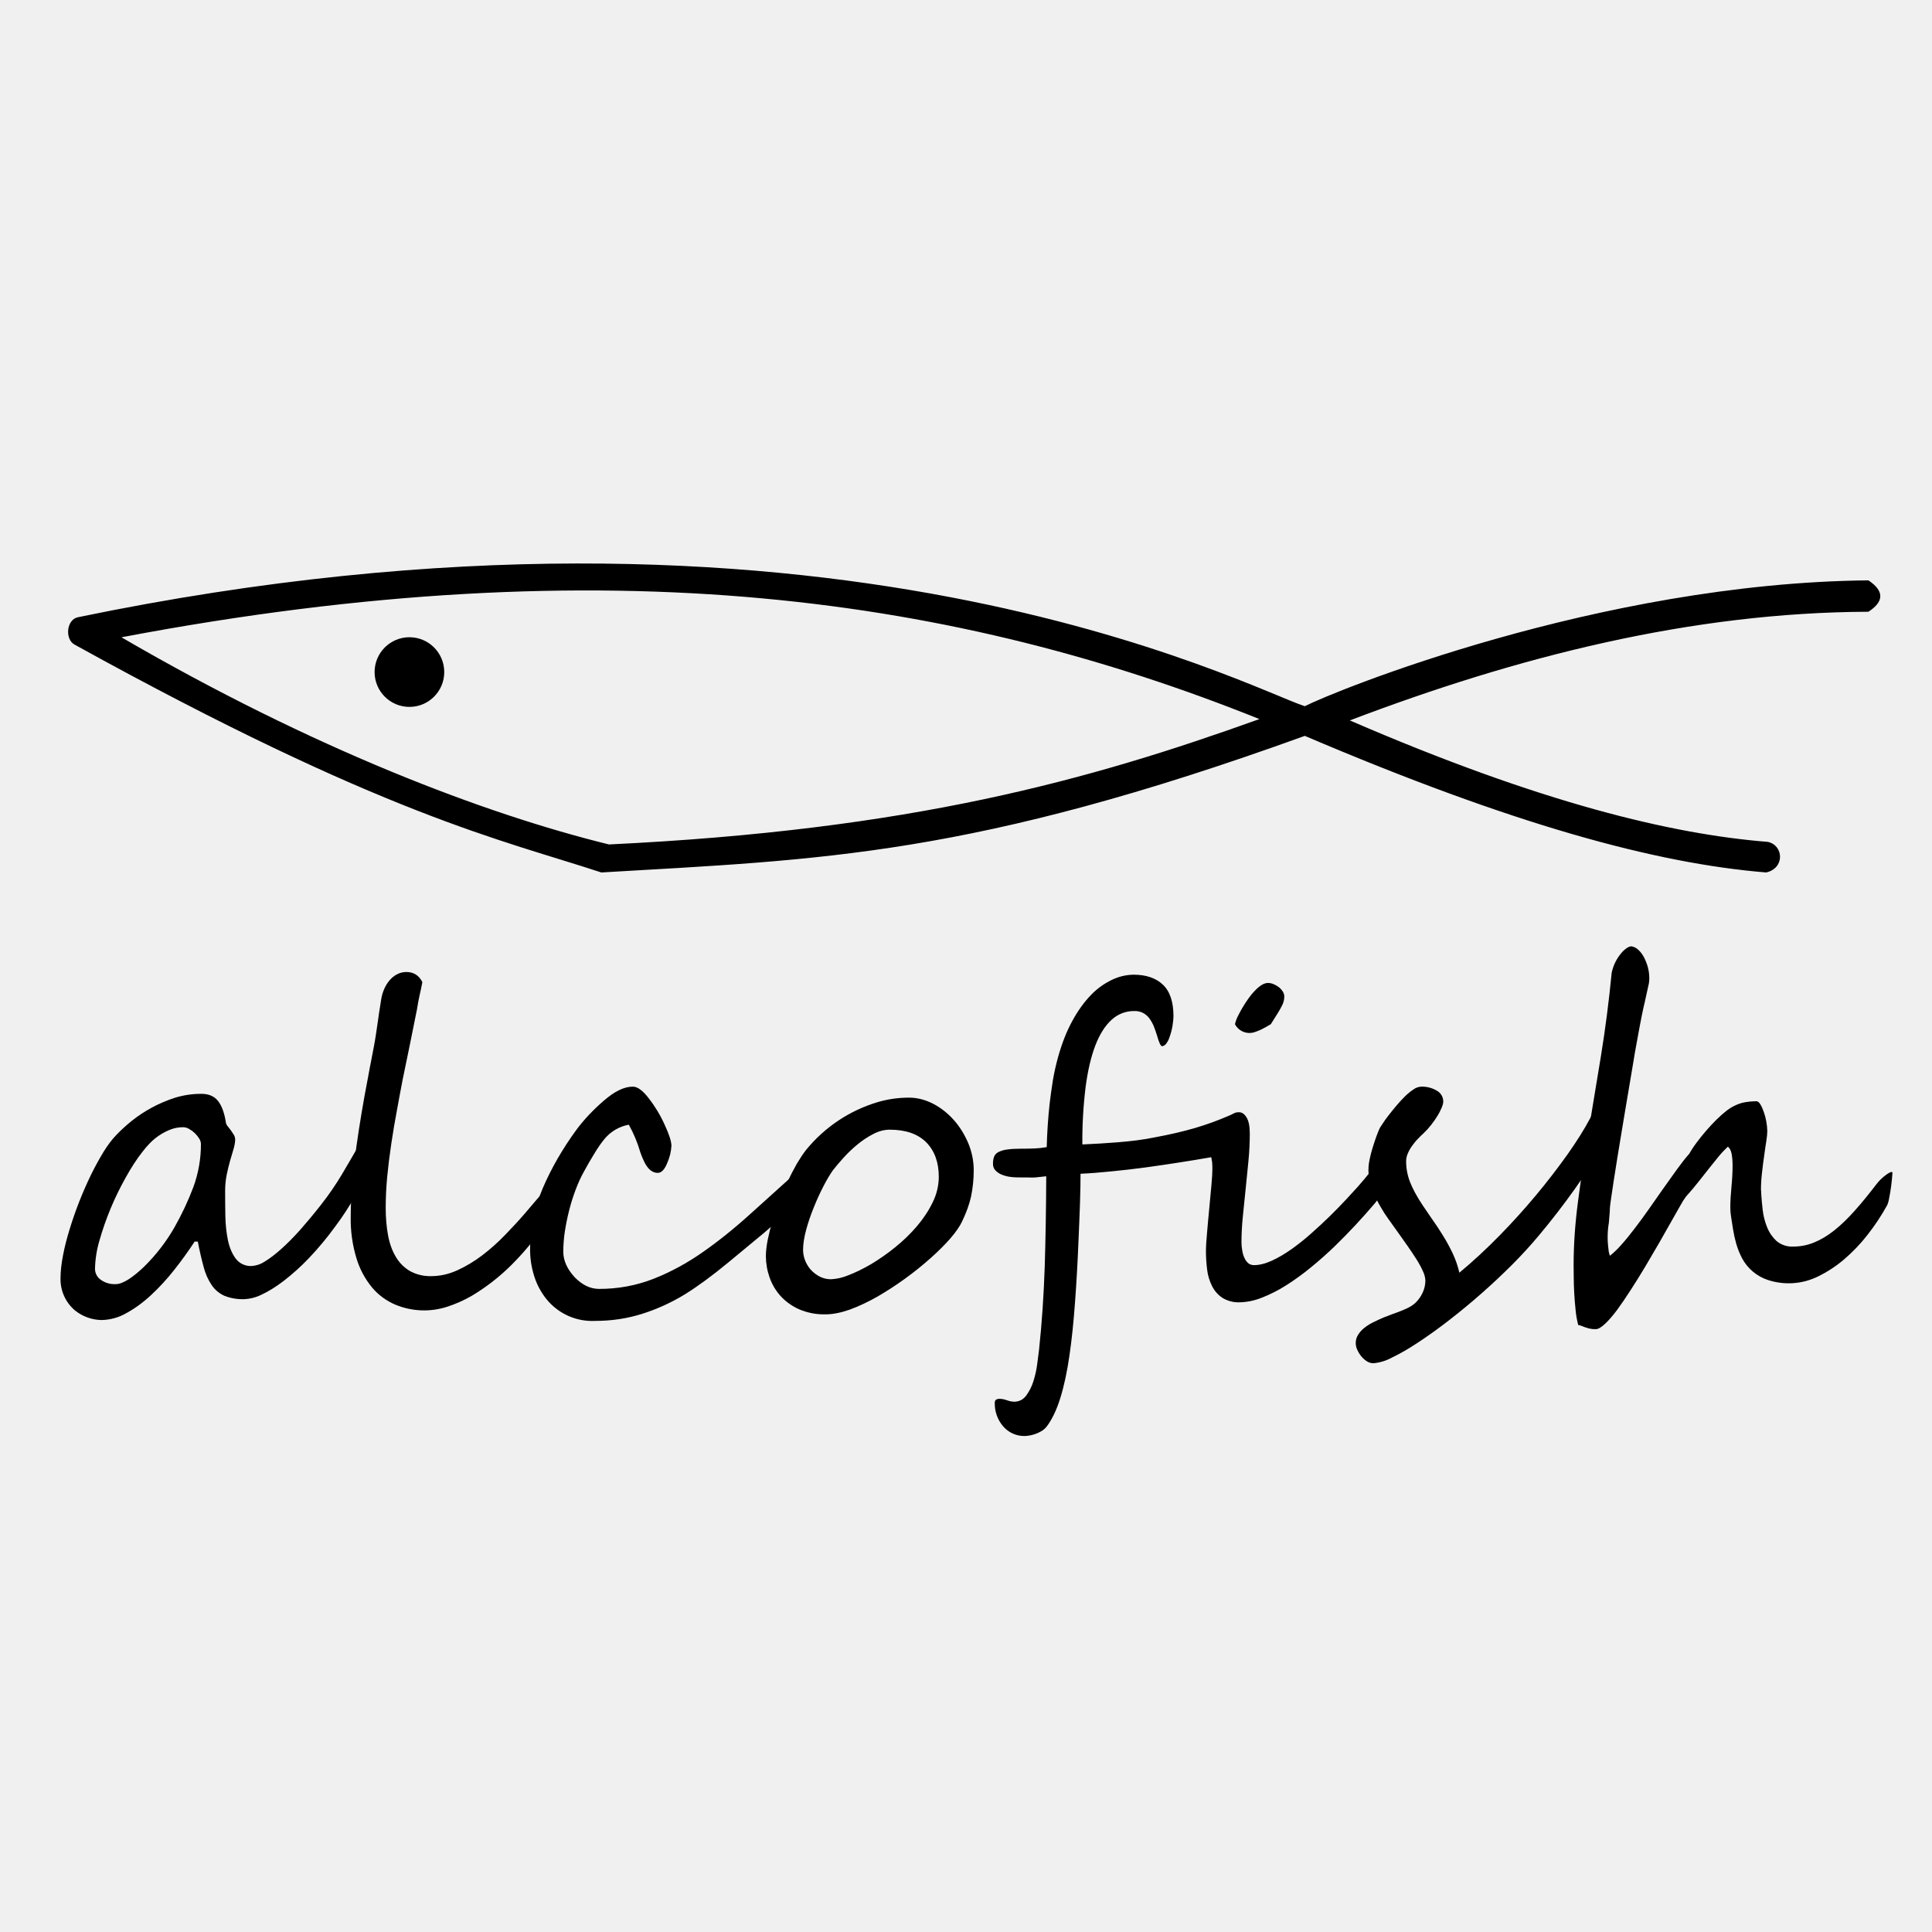
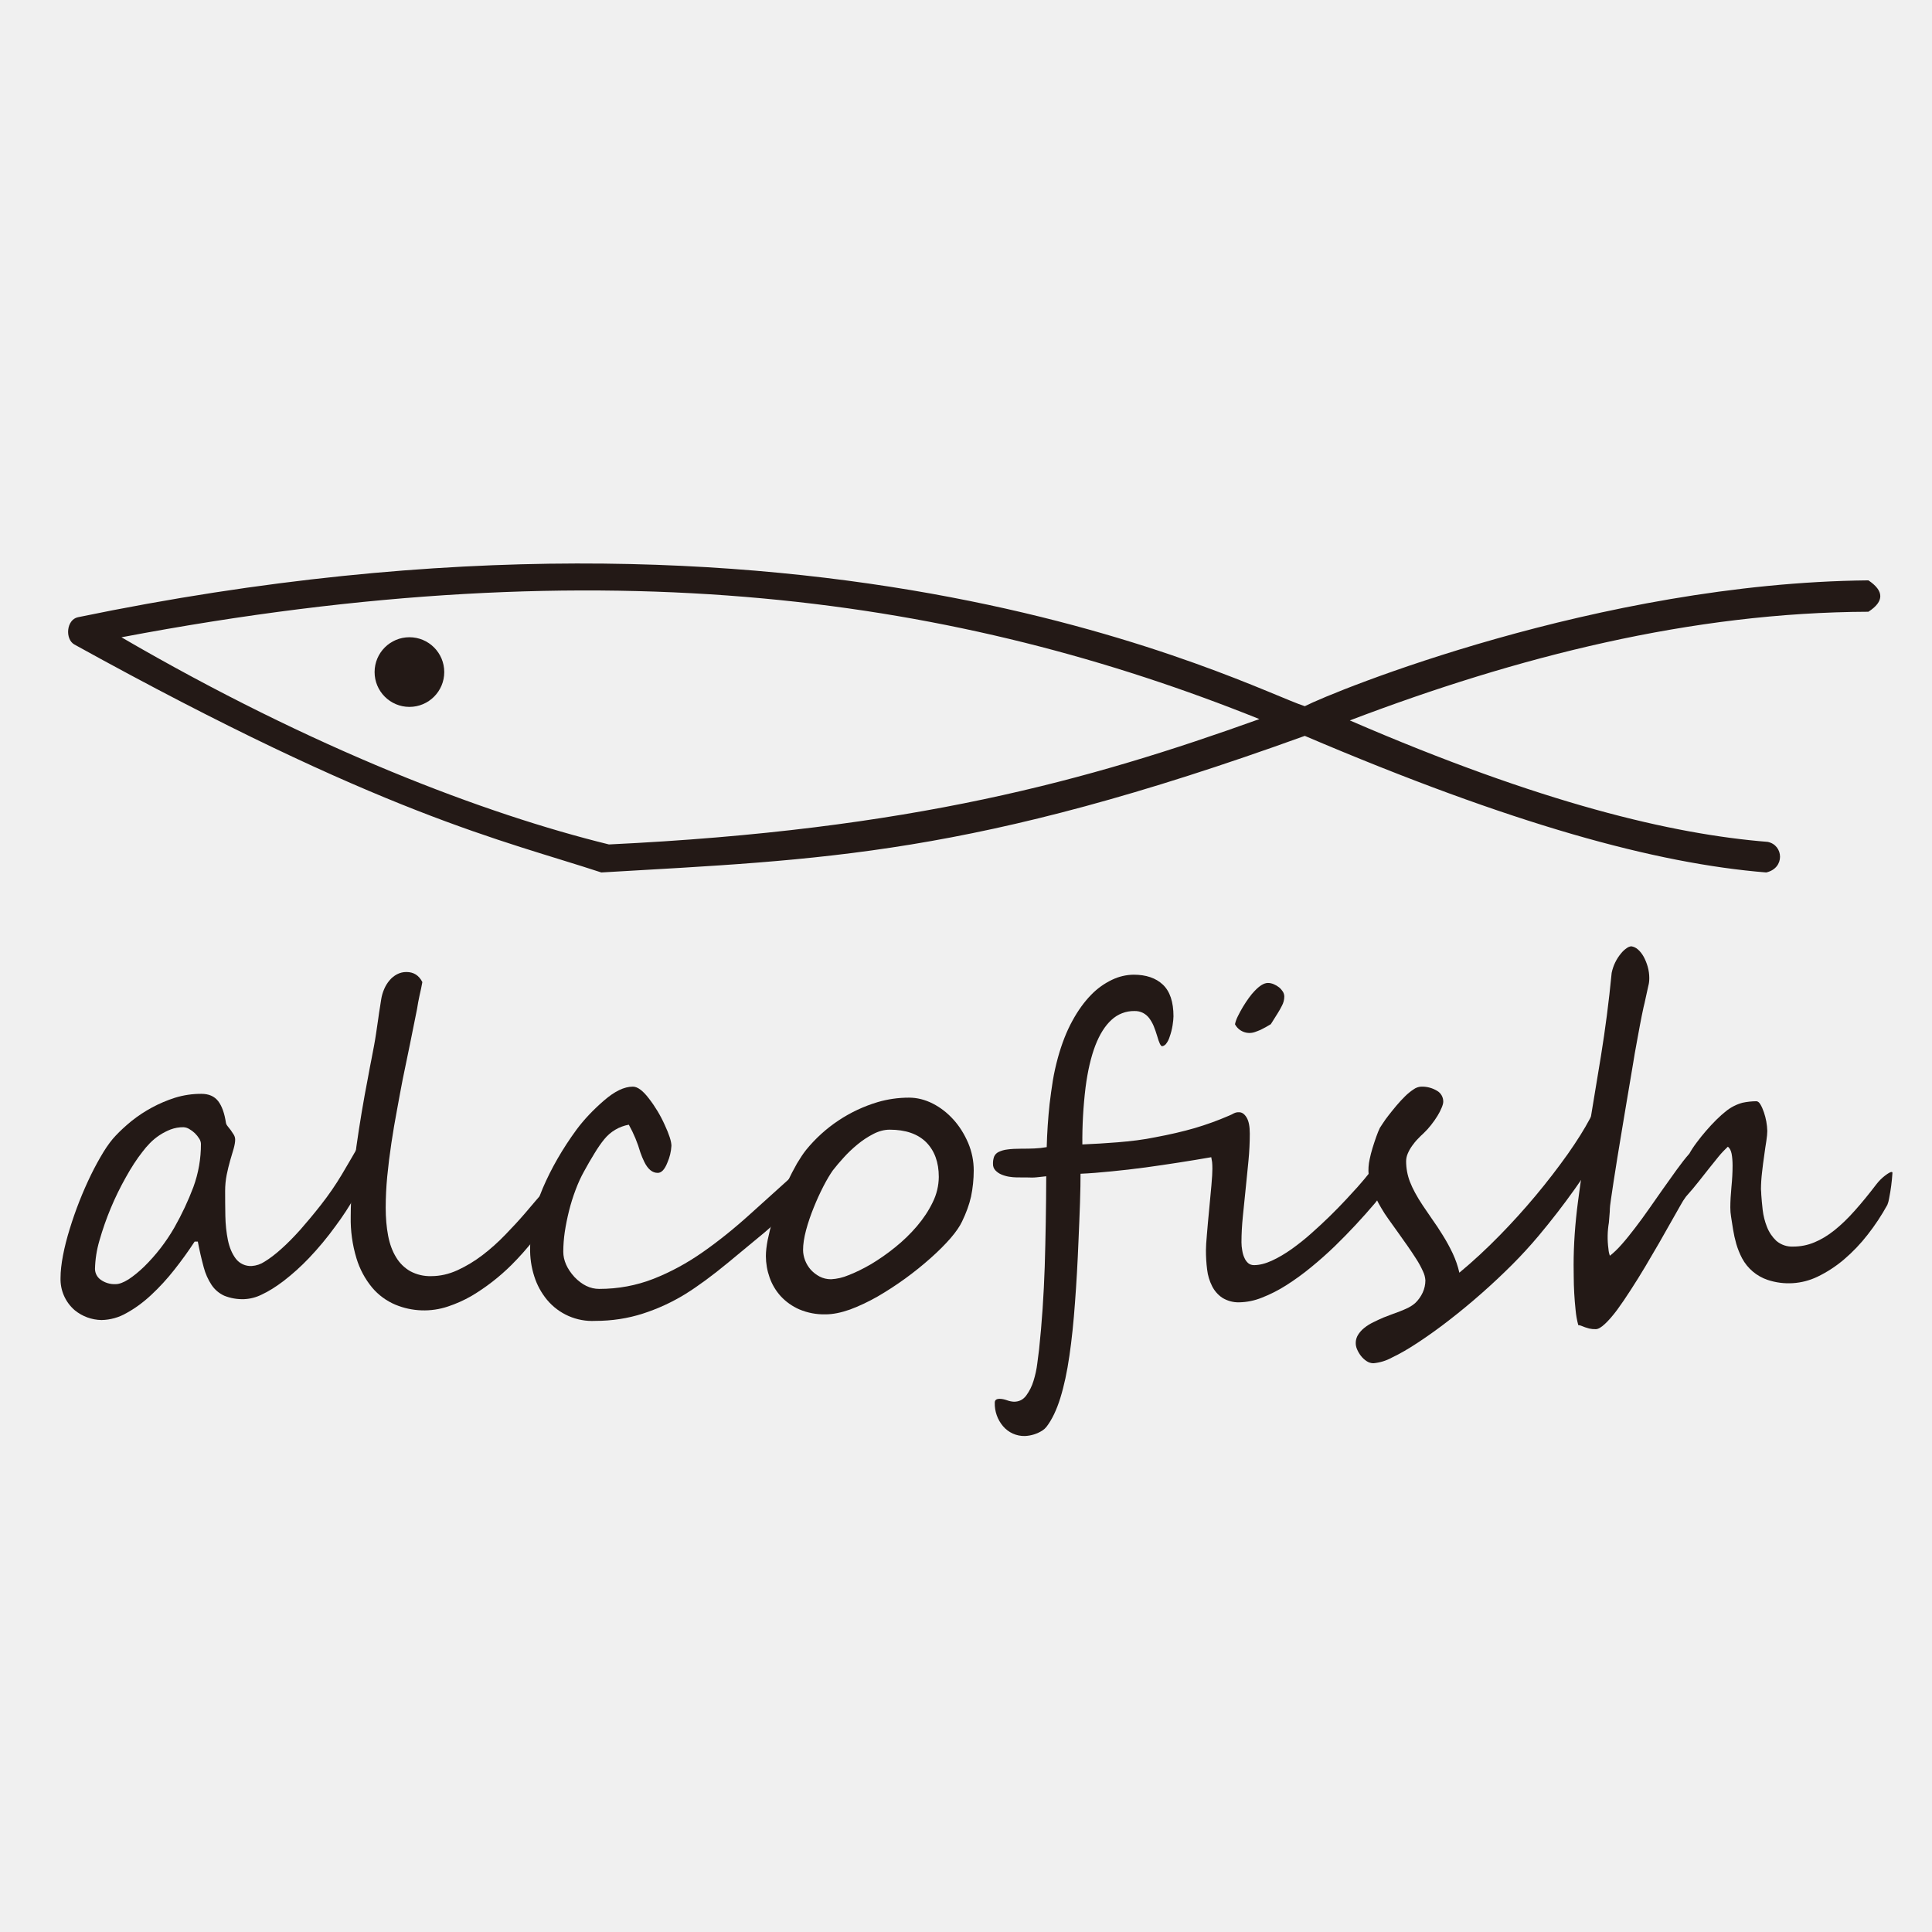
<svg xmlns="http://www.w3.org/2000/svg" version="1.1" id="Layer_1" x="0px" y="0px" viewBox="0 0 36 36" enable-background="new 0 0 36 36" xml:space="preserve">
+   <style>
+         path {
+             fill: #231916;
+         }
+ 
+         @media (prefers-color-scheme: dark) {
+             svg {
+                 background-color: #00000000
+             }
+ 
+             path {
+                 fill: white;
+             }
+         }
+     </style>
  <path d="M3.744 21.312a.19.19 0 00-.031-.094.512.512 0 00-.186-.18.225.225 0 00-.108-.034.653.653 0 00-.24.042 1.097 1.097 0 00-.385.254 1.62 1.62 0 00-.143.167c-.1.127-.203.284-.306.47a5.416 5.416 0 00-.493 1.182 2.023 2.023 0 00-.082.526.25.25 0 00.105.2.44.44 0 00.28.083c.066 0 .146-.03.24-.089.092-.06.19-.14.292-.238a3.398 3.398 0 00.56-.724c.142-.25.26-.503.356-.757a2.31 2.31 0 00.141-.808m3.393-.191c0 .024-.02.095-.061.209a4.75 4.75 0 01-.175.414c-.077.163-.17.342-.28.537a5.36 5.36 0 01-.37.567 5.767 5.767 0 01-.496.597 4.23 4.23 0 01-.469.423c-.149.113-.286.198-.41.255a.81.81 0 01-.327.085.91.91 0 01-.37-.064.57.57 0 01-.234-.197 1.108 1.108 0 01-.149-.333 6.188 6.188 0 01-.11-.479h-.059a7.18 7.18 0 01-.381.528 4.11 4.11 0 01-.43.468c-.148.138-.302.25-.459.336a.963.963 0 01-.465.13.808.808 0 01-.501-.184.762.762 0 01-.263-.601c0-.123.016-.263.046-.42.03-.157.072-.321.125-.492a7.015 7.015 0 01.398-1.012 5.35 5.35 0 01.232-.424c.078-.126.154-.227.226-.302.083-.089.181-.179.293-.271a2.539 2.539 0 01.812-.436 1.65 1.65 0 01.493-.073c.138 0 .243.046.312.136.07.09.119.227.146.41a.135.135 0 00.032.059l.059.075c.02.028.039.057.056.085.017.03.024.06.024.09 0 .045-.01.1-.028.166-.02.064-.042.138-.065.22a3.696 3.696 0 00-.065.268 1.552 1.552 0 00-.029.302c0 .145.001.299.004.463.003.164.02.315.048.453.029.138.077.252.146.344a.349.349 0 00.299.137.493.493 0 00.24-.082c.092-.056.196-.134.308-.235.113-.1.231-.22.355-.358.123-.14.25-.292.382-.46.15-.191.28-.381.392-.569.11-.187.209-.354.292-.5a7.93 7.93 0 01.213-.356c.058-.09.108-.134.15-.134h.005c.046.003.077.016.09.041.015.025.022.057.022.096v.041c0 .014-.001.03-.004.047" />
  <path d="M10.5 22.068c0 .13-.08.335-.239.613-.03.053-.072.116-.127.19-.054.074-.114.15-.181.23-.067.079-.136.16-.208.242a5.067 5.067 0 01-.214.227 3.855 3.855 0 01-.748.58c-.14.08-.286.145-.434.194a1.395 1.395 0 01-.979-.032 1.147 1.147 0 01-.436-.32 1.57 1.57 0 01-.292-.546 2.503 2.503 0 01-.107-.773c0-.204.01-.415.03-.637.019-.22.045-.443.075-.665a24.946 24.946 0 01.217-1.293c.025-.14.047-.254.065-.343.018-.088.033-.171.047-.246a5.95 5.95 0 00.038-.227c.01-.077.025-.172.042-.286.01-.078.021-.147.031-.207.01-.06.018-.109.023-.148a.782.782 0 01.056-.192.624.624 0 01.1-.162.455.455 0 01.14-.113.37.37 0 01.175-.042c.134 0 .233.063.296.188a4.91 4.91 0 01-.052.248 4.01 4.01 0 00-.047.253 127.294 127.294 0 01-.267 1.31c-.033.175-.07.364-.106.568-.038.202-.074.41-.105.62-.032.212-.058.421-.078.627a6.279 6.279 0 00-.028.576c0 .191.015.366.045.523.03.157.08.291.149.403a.729.729 0 00.263.259.78.78 0 00.39.092c.167 0 .33-.037.492-.111.161-.074.317-.168.465-.281.149-.114.29-.24.423-.378.134-.138.257-.271.368-.4a36.534 36.534 0 01.4-.466c.036-.042.077-.085.124-.13.045-.044.088-.066.127-.066.045 0 .067.04.067.12" />
  <path d="M15.365 21.726c0 .1-.036.19-.109.271a1.643 1.643 0 01-.116.11c-.054.046-.101.09-.143.132l-.383.384a5.923 5.923 0 01-.368.342c-.08.066-.176.147-.29.24l-.39.323c-.29.239-.556.436-.801.588-.245.15-.507.271-.786.361-.28.09-.576.136-.887.136a1.097 1.097 0 01-.9-.394 1.305 1.305 0 01-.237-.437 1.62 1.62 0 01-.077-.53c0-.369.078-.74.235-1.11.158-.369.367-.734.629-1.092.141-.19.312-.37.512-.543.198-.172.377-.259.539-.259.086 0 .185.073.296.218a2.41 2.41 0 01.296.492c.084.18.126.312.126.393a.9.9 0 01-.075.312c-.05.128-.11.192-.18.192-.1 0-.183-.068-.25-.204a1.551 1.551 0 01-.074-.178 2.467 2.467 0 00-.215-.516.763.763 0 00-.458.272c-.059.072-.12.16-.181.261a6.95 6.95 0 00-.199.344c-.056.1-.107.213-.154.338a3.51 3.51 0 00-.121.386c-.033.132-.06.264-.08.396a2.606 2.606 0 00-.028.37c0 .161.07.319.208.471.142.148.295.222.46.222.355 0 .693-.063 1.013-.188.32-.126.627-.293.922-.5.292-.204.588-.442.889-.715.15-.135.292-.265.427-.385l.387-.349c.203-.178.37-.267.504-.267.04 0 .059.038.059.113" />
  <path d="M17.493 21.93c0-.275-.08-.49-.236-.647-.157-.155-.383-.233-.678-.233-.1 0-.202.026-.304.079a1.636 1.636 0 00-.297.196c-.095.078-.181.16-.26.248a3.931 3.931 0 00-.2.236c-.051.073-.11.17-.174.294a4.662 4.662 0 00-.181.397c-.057.14-.105.28-.143.421-.037.14-.056.263-.056.37 0 .063.013.128.037.193.026.066.061.124.107.176a.61.61 0 00.165.127c.064.033.135.05.213.05a.957.957 0 00.323-.075c.132-.05.273-.12.422-.206.148-.089.298-.192.448-.314.15-.12.286-.252.407-.394.121-.142.219-.29.294-.446a1.08 1.08 0 00.113-.472m.651-.12a2.424 2.424 0 01-.05.487 1.912 1.912 0 01-.067.227 2.577 2.577 0 01-.1.236c-.04.086-.11.19-.213.31-.103.119-.226.242-.37.37a6.091 6.091 0 01-.99.718c-.175.1-.347.18-.515.243-.17.06-.321.09-.458.09a1.18 1.18 0 01-.488-.093 1.036 1.036 0 01-.346-.246 1.018 1.018 0 01-.207-.349 1.2 1.2 0 01-.069-.396c0-.089.012-.19.034-.304a4.517 4.517 0 01.216-.73 5.479 5.479 0 01.33-.694c.06-.1.116-.185.171-.254a2.726 2.726 0 011.333-.889c.188-.055.383-.083.583-.083.15 0 .297.037.442.11.145.074.273.174.386.299.113.125.203.27.274.434.069.164.104.335.104.513M23.931 18.567a.36.36 0 01-.044.173 1.523 1.523 0 01-.077.137 21.37 21.37 0 01-.13.207 2.108 2.108 0 01-.19.105c-.037.016-.073.03-.108.042a.305.305 0 01-.37-.146.629.629 0 01.055-.152 2.319 2.319 0 01.205-.34c.039-.054.075-.097.108-.13.092-.097.174-.147.246-.147.036 0 .072.008.108.023.037.016.07.035.1.059.029.024.051.05.07.079a.18.18 0 01.027.09m2.136 3.091a.418.418 0 01-.052.174 2.927 2.927 0 01-.273.43l-.117.152a11.549 11.549 0 01-.753.807 7.24 7.24 0 01-.444.394 4.624 4.624 0 01-.462.335 2.605 2.605 0 01-.455.231 1.18 1.18 0 01-.423.086.57.57 0 01-.314-.086.567.567 0 01-.188-.215.911.911 0 01-.093-.309 2.807 2.807 0 01-.022-.363c0-.06.006-.162.019-.304.012-.142.025-.293.041-.453.016-.16.029-.31.042-.452.013-.143.018-.244.018-.305 0-.053-.002-.095-.005-.125l-.016-.092a35.615 35.615 0 01-1.222.19c-.217.029-.43.054-.64.074-.21.021-.401.037-.574.044 0 .065 0 .144-.002.238l-.008.31-.013.348-.015.357c-.016.403-.038.786-.065 1.146-.026.362-.06.693-.104.992-.043.299-.099.56-.169.786-.07.226-.156.405-.258.538a.322.322 0 01-.077.07.66.66 0 01-.324.102.517.517 0 01-.41-.184.65.65 0 01-.153-.438c0-.047.03-.071.091-.071.04 0 .087.009.14.028a.426.426 0 00.128.026c.094 0 .17-.038.227-.115a.899.899 0 00.136-.273c.033-.106.057-.213.07-.323l.034-.265c.053-.498.087-1.012.105-1.542.016-.53.026-1.09.028-1.683-.083.008-.141.014-.175.019a.786.786 0 01-.087.005c-.026 0-.057 0-.096-.002l-.196-.001a.97.97 0 01-.14-.013.635.635 0 01-.144-.042.325.325 0 01-.11-.077.167.167 0 01-.044-.12.37.37 0 01.02-.133.17.17 0 01.081-.087.498.498 0 01.166-.048c.069-.01.16-.015.27-.015.078 0 .156 0 .232-.004.077-.003.154-.011.232-.025a9.891 9.891 0 01.054-.807c.017-.144.037-.287.06-.432.024-.145.056-.286.094-.426.073-.264.163-.494.27-.688.106-.195.223-.355.348-.483a1.35 1.35 0 01.393-.283.952.952 0 01.4-.094c.233 0 .415.062.546.186.131.124.197.32.197.59 0 .04-.006.096-.017.17-.012.073-.03.144-.054.21a.396.396 0 01-.073.14c-.024.023-.047.036-.069.036-.025 0-.056-.065-.092-.193a2.042 2.042 0 00-.064-.183.718.718 0 00-.084-.147.353.353 0 00-.115-.097.334.334 0 00-.158-.035.612.612 0 00-.428.164c-.121.11-.222.27-.303.48-.08.21-.141.47-.181.778a8.21 8.21 0 00-.06 1.064 17.149 17.149 0 00.659-.04c.119-.01.238-.022.358-.037.12-.016.234-.034.343-.057.27-.05.514-.107.732-.17.218-.064.43-.141.636-.23a.847.847 0 00.096-.046.191.191 0 01.096-.02c.053 0 .1.031.14.097.04.065.06.165.06.3 0 .165-.008.336-.025.51l-.052.52c-.018.172-.036.342-.052.51-.017.17-.026.33-.026.486 0 .05.005.1.014.15.008.05.02.097.04.138a.277.277 0 00.07.1c.03.025.066.038.11.038.1 0 .212-.028.332-.083.122-.056.244-.128.37-.217.125-.09.25-.188.373-.299a9.235 9.235 0 00.644-.628l.21-.229c.086-.098.162-.187.227-.27l.171-.214c.049-.061.09-.108.125-.142.035-.034.065-.05.09-.05.056 0 .096.02.12.06.026.04.038.093.038.156" />
  <path d="M26.893 20.528c0 .028-.01.066-.03.113a1.018 1.018 0 01-.078.152c-.033.054-.072.11-.117.167-.044.057-.092.11-.142.157-.033.03-.07.065-.108.106-.04.04-.074.084-.107.13a.741.741 0 00-.08.143.364.364 0 00-.03.142c0 .131.024.26.072.385.05.128.128.273.237.437l.174.255c.068.094.134.195.2.302.067.107.129.22.185.338.055.118.097.239.124.36.26-.216.512-.45.758-.702a12.621 12.621 0 001.262-1.509c.17-.242.308-.461.413-.659l.111-.202c.03-.054.056-.098.082-.132a.248.248 0 01.072-.07.156.156 0 01.082-.021c.056 0 .095.019.121.058a.304.304 0 01.037.163.97.97 0 01-.082.304c-.054.14-.14.311-.256.515a8.885 8.885 0 01-.453.701 13.85 13.85 0 01-.67.866 8.408 8.408 0 01-.492.537 12.438 12.438 0 01-1.18 1.039 8.99 8.99 0 01-.574.412c-.18.119-.342.213-.489.282a.874.874 0 01-.343.105.226.226 0 01-.128-.04.438.438 0 01-.104-.096.547.547 0 01-.071-.119.289.289 0 01.017-.275.517.517 0 01.117-.13.874.874 0 01.167-.104c.062-.031.125-.06.19-.088l.141-.054.162-.06c.056-.022.11-.045.162-.071a.618.618 0 00.127-.086.641.641 0 00.138-.194.543.543 0 00.05-.227.45.45 0 00-.046-.171 1.694 1.694 0 00-.121-.223 6.752 6.752 0 00-.167-.25l-.184-.26-.173-.242a2.336 2.336 0 01-.131-.202 2.08 2.08 0 01-.167-.346.929.929 0 01-.05-.561c.014-.069.032-.139.054-.211a5.39 5.39 0 01.069-.209c.024-.066.046-.122.068-.167l.057-.087a1.83 1.83 0 01.108-.15c.043-.056.092-.115.144-.178a2.62 2.62 0 01.161-.174 1.03 1.03 0 01.159-.129.262.262 0 01.14-.05.54.54 0 01.294.076.23.23 0 01.118.204" />
  <path d="M35.263 21.855a3.574 3.574 0 01-.063.48.506.506 0 01-.032.116 4.1 4.1 0 01-.366.554 3.1 3.1 0 01-.444.465 2.31 2.31 0 01-.492.32 1.24 1.24 0 01-.929.059.846.846 0 01-.476-.403 1.482 1.482 0 01-.108-.268 2.303 2.303 0 01-.06-.27 19.805 19.805 0 01-.037-.236 1.039 1.039 0 01-.014-.174c0-.114.008-.241.021-.382.014-.14.021-.272.021-.395 0-.085-.006-.16-.018-.223-.013-.063-.036-.106-.07-.131-.06.056-.118.117-.172.183l-.174.216-.195.247c-.07.09-.15.184-.239.284a1.29 1.29 0 00-.101.159 125.61 125.61 0 00-.4.705l-.258.44c-.089.15-.179.293-.27.434-.09.14-.175.265-.255.374-.081.108-.156.195-.226.26-.07.066-.127.098-.171.098a.482.482 0 01-.123-.012 1.04 1.04 0 01-.146-.05.132.132 0 00-.057-.013 1.617 1.617 0 01-.05-.28 6.176 6.176 0 01-.035-.632l-.002-.21c0-.373.027-.765.081-1.177.054-.412.119-.843.194-1.296l.234-1.418c.08-.494.148-1.01.2-1.55a.82.82 0 01.176-.365.472.472 0 01.106-.098.172.172 0 01.082-.033h.003a.24.24 0 01.124.06c.04.035.075.08.106.135a.94.94 0 01.075.186.784.784 0 01.029.211c0 .052-.005.1-.017.142l-.05.227c-.013.063-.026.121-.04.175a4.277 4.277 0 00-.033.157l-.033.17c-.013.065-.027.14-.042.227l-.056.308a7.455 7.455 0 01-.028.17l-.056.333c-.021.131-.047.28-.075.444l-.083.498-.082.497-.07.444c-.02.134-.038.246-.05.336-.013.09-.02.149-.02.174 0 .028-.001.064-.006.108l-.012.147a1.617 1.617 0 00-.008.49.443.443 0 00.027.127c.069-.053.144-.125.223-.215.08-.09.161-.192.246-.303.085-.11.172-.23.259-.354a52.696 52.696 0 01.517-.731c.082-.114.16-.214.236-.3.033-.06.078-.13.134-.204a3.805 3.805 0 01.37-.428c.064-.063.123-.115.176-.157a.84.84 0 01.31-.159 1.27 1.27 0 01.257-.028c.028 0 .054.02.077.06.024.04.046.089.065.146a1.178 1.178 0 01.063.348c0 .045-.006.108-.018.188-.014.081-.026.171-.04.272-.015.1-.028.204-.04.312a2.77 2.77 0 00-.02.314c0 .016.002.034.004.052l.002.052c.005.078.014.172.026.281.013.11.04.216.08.317.04.102.099.188.175.26a.45.45 0 00.315.106c.137 0 .267-.026.392-.078.125-.051.25-.126.374-.225s.25-.22.377-.363c.128-.143.263-.308.405-.494a.876.876 0 01.163-.163c.058-.044.099-.067.12-.067.012 0 .017.006.017.017M6.98 12.523a.649.649 0 111.298 0 .649.649 0 01-1.298 0" />
  <path d="M11.347 15.735c-2.303-.565-5.51-1.78-9.084-3.86 9.142-1.734 15.647-.707 21.204 1.524-3.18 1.142-6.486 2.066-12.12 2.336m23.468-4.921c-5.032.05-9.97 2.072-10.502 2.345-1.04-.331-8.958-4.535-22.86-1.658-.218.045-.245.41-.066.509 5.758 3.182 7.969 3.64 9.818 4.247 4.112-.242 6.89-.297 13.108-2.545 3.87 1.65 6.538 2.378 8.598 2.545.352-.08.325-.51.027-.57-1.775-.142-4.21-.716-7.786-2.263 3.123-1.189 6.366-2.013 9.663-2.025.298-.193.293-.389 0-.585" />
</svg>
